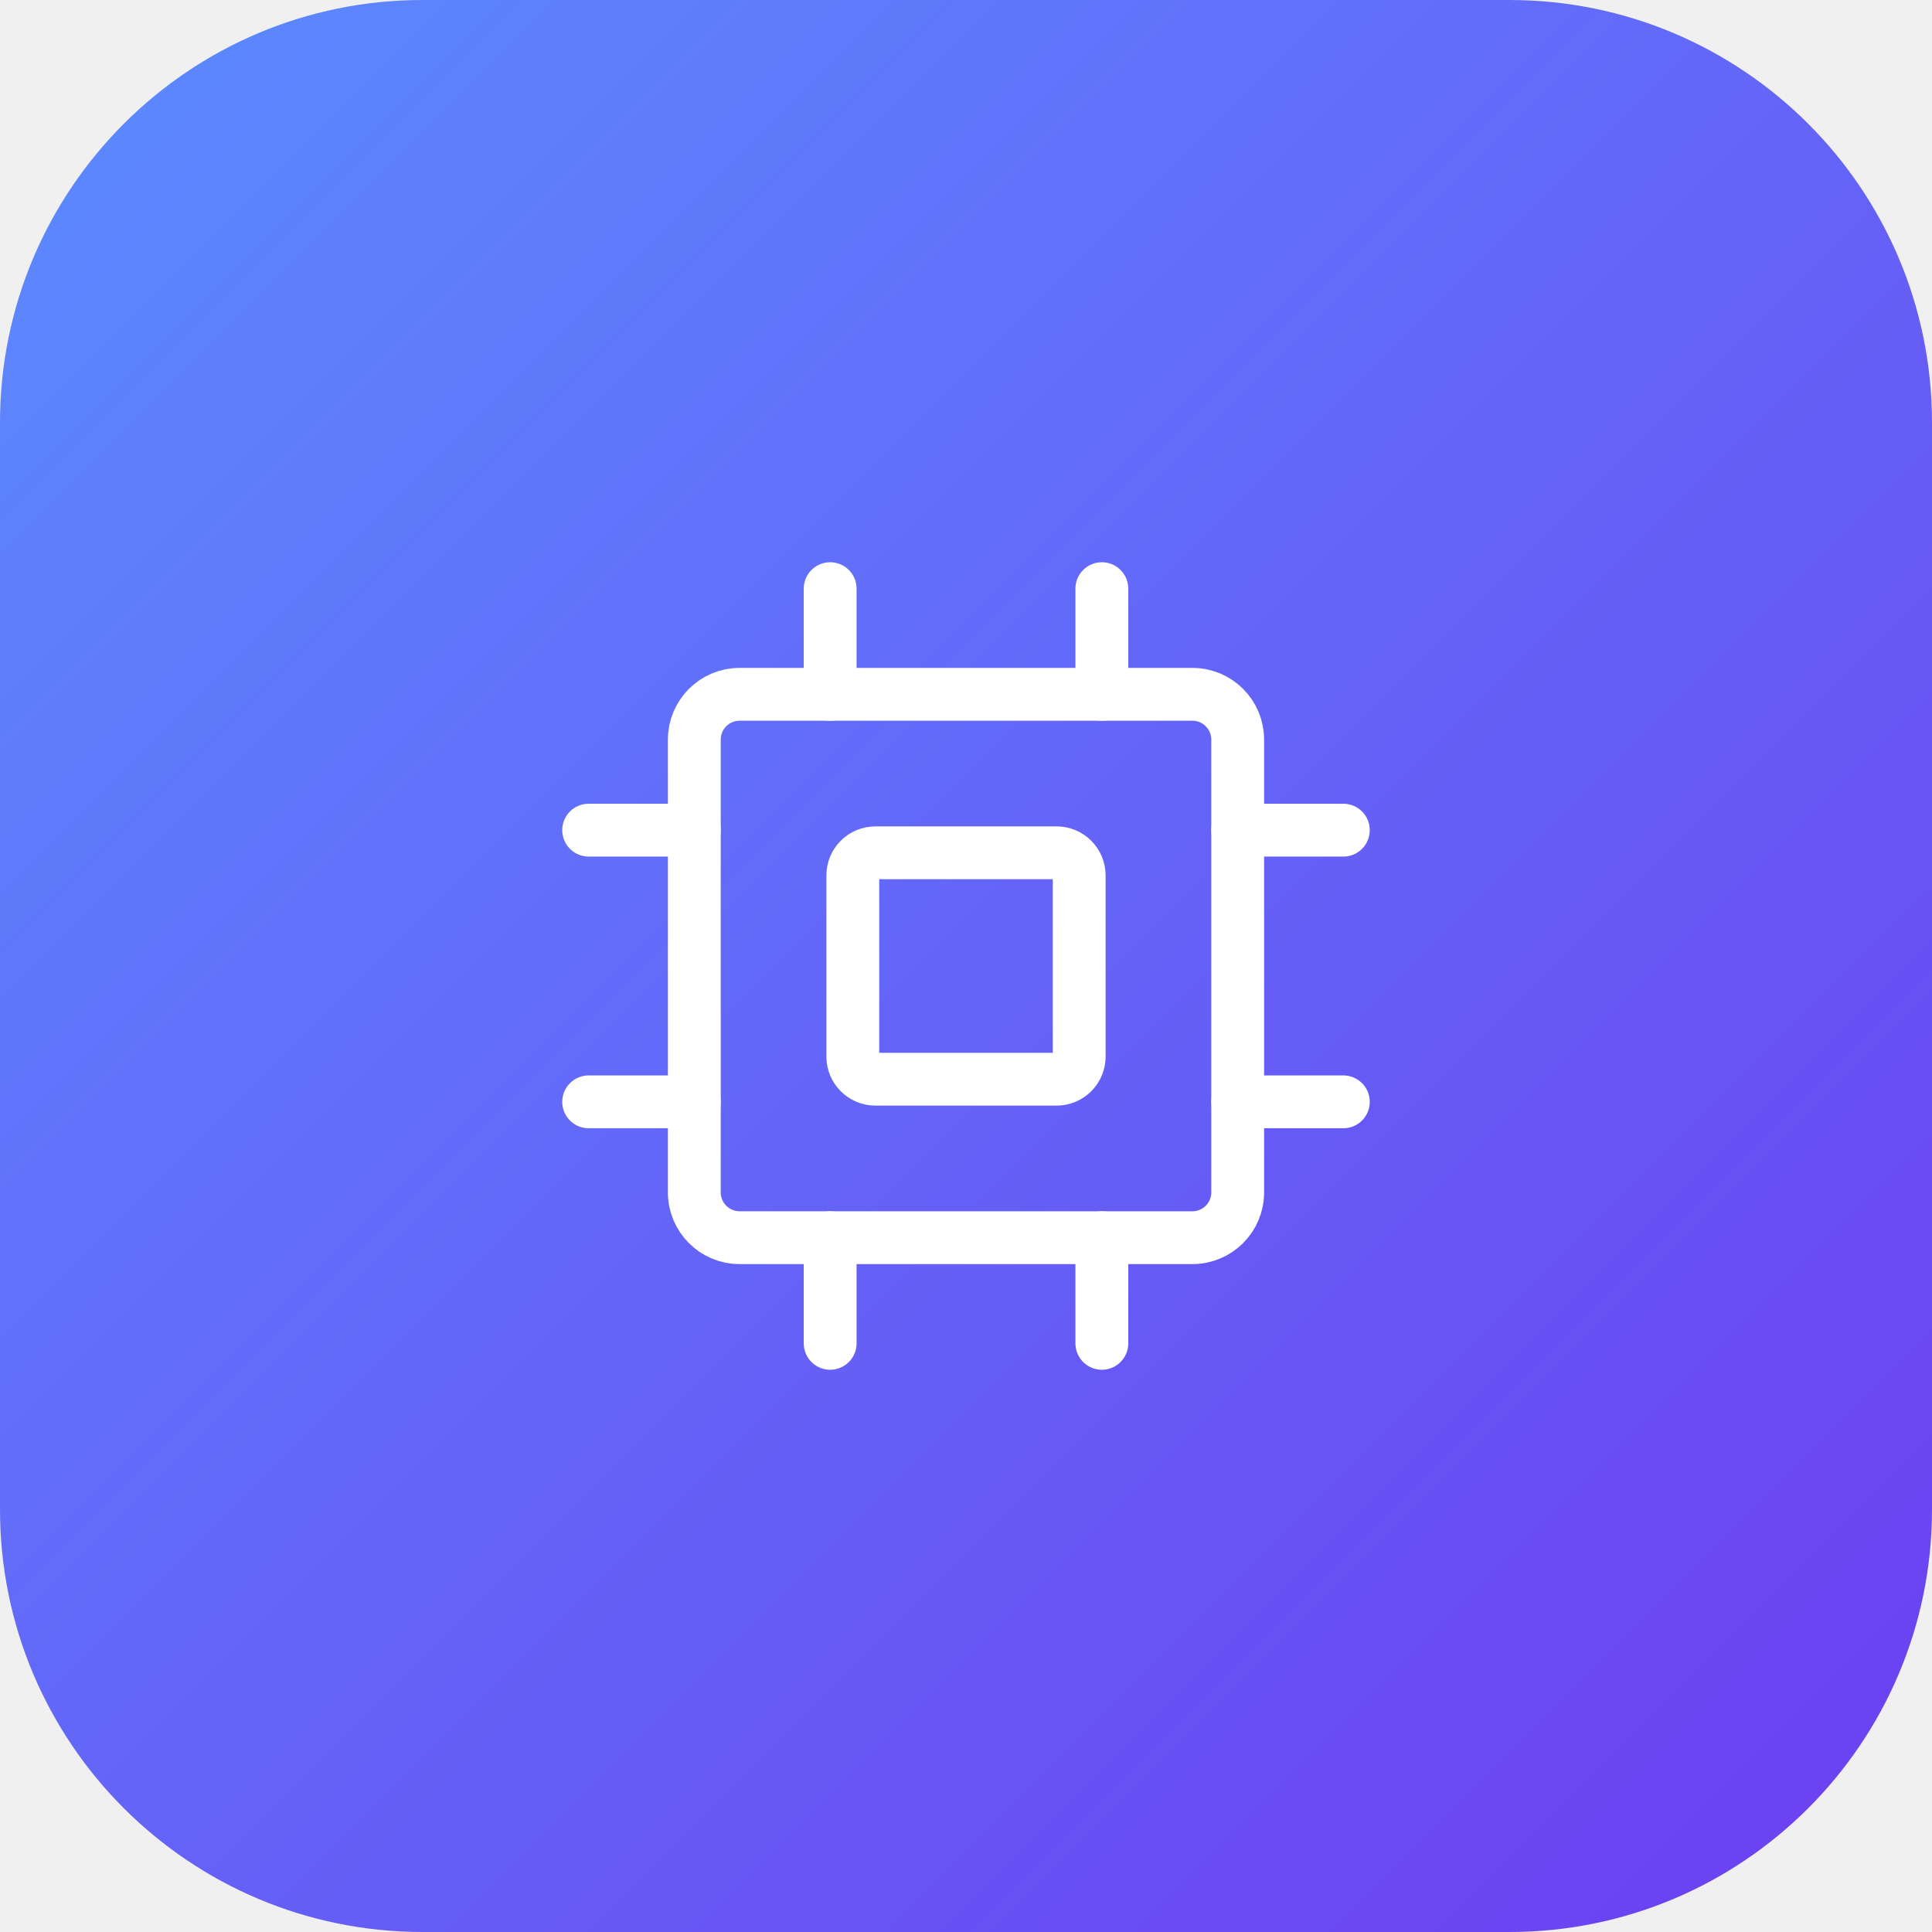
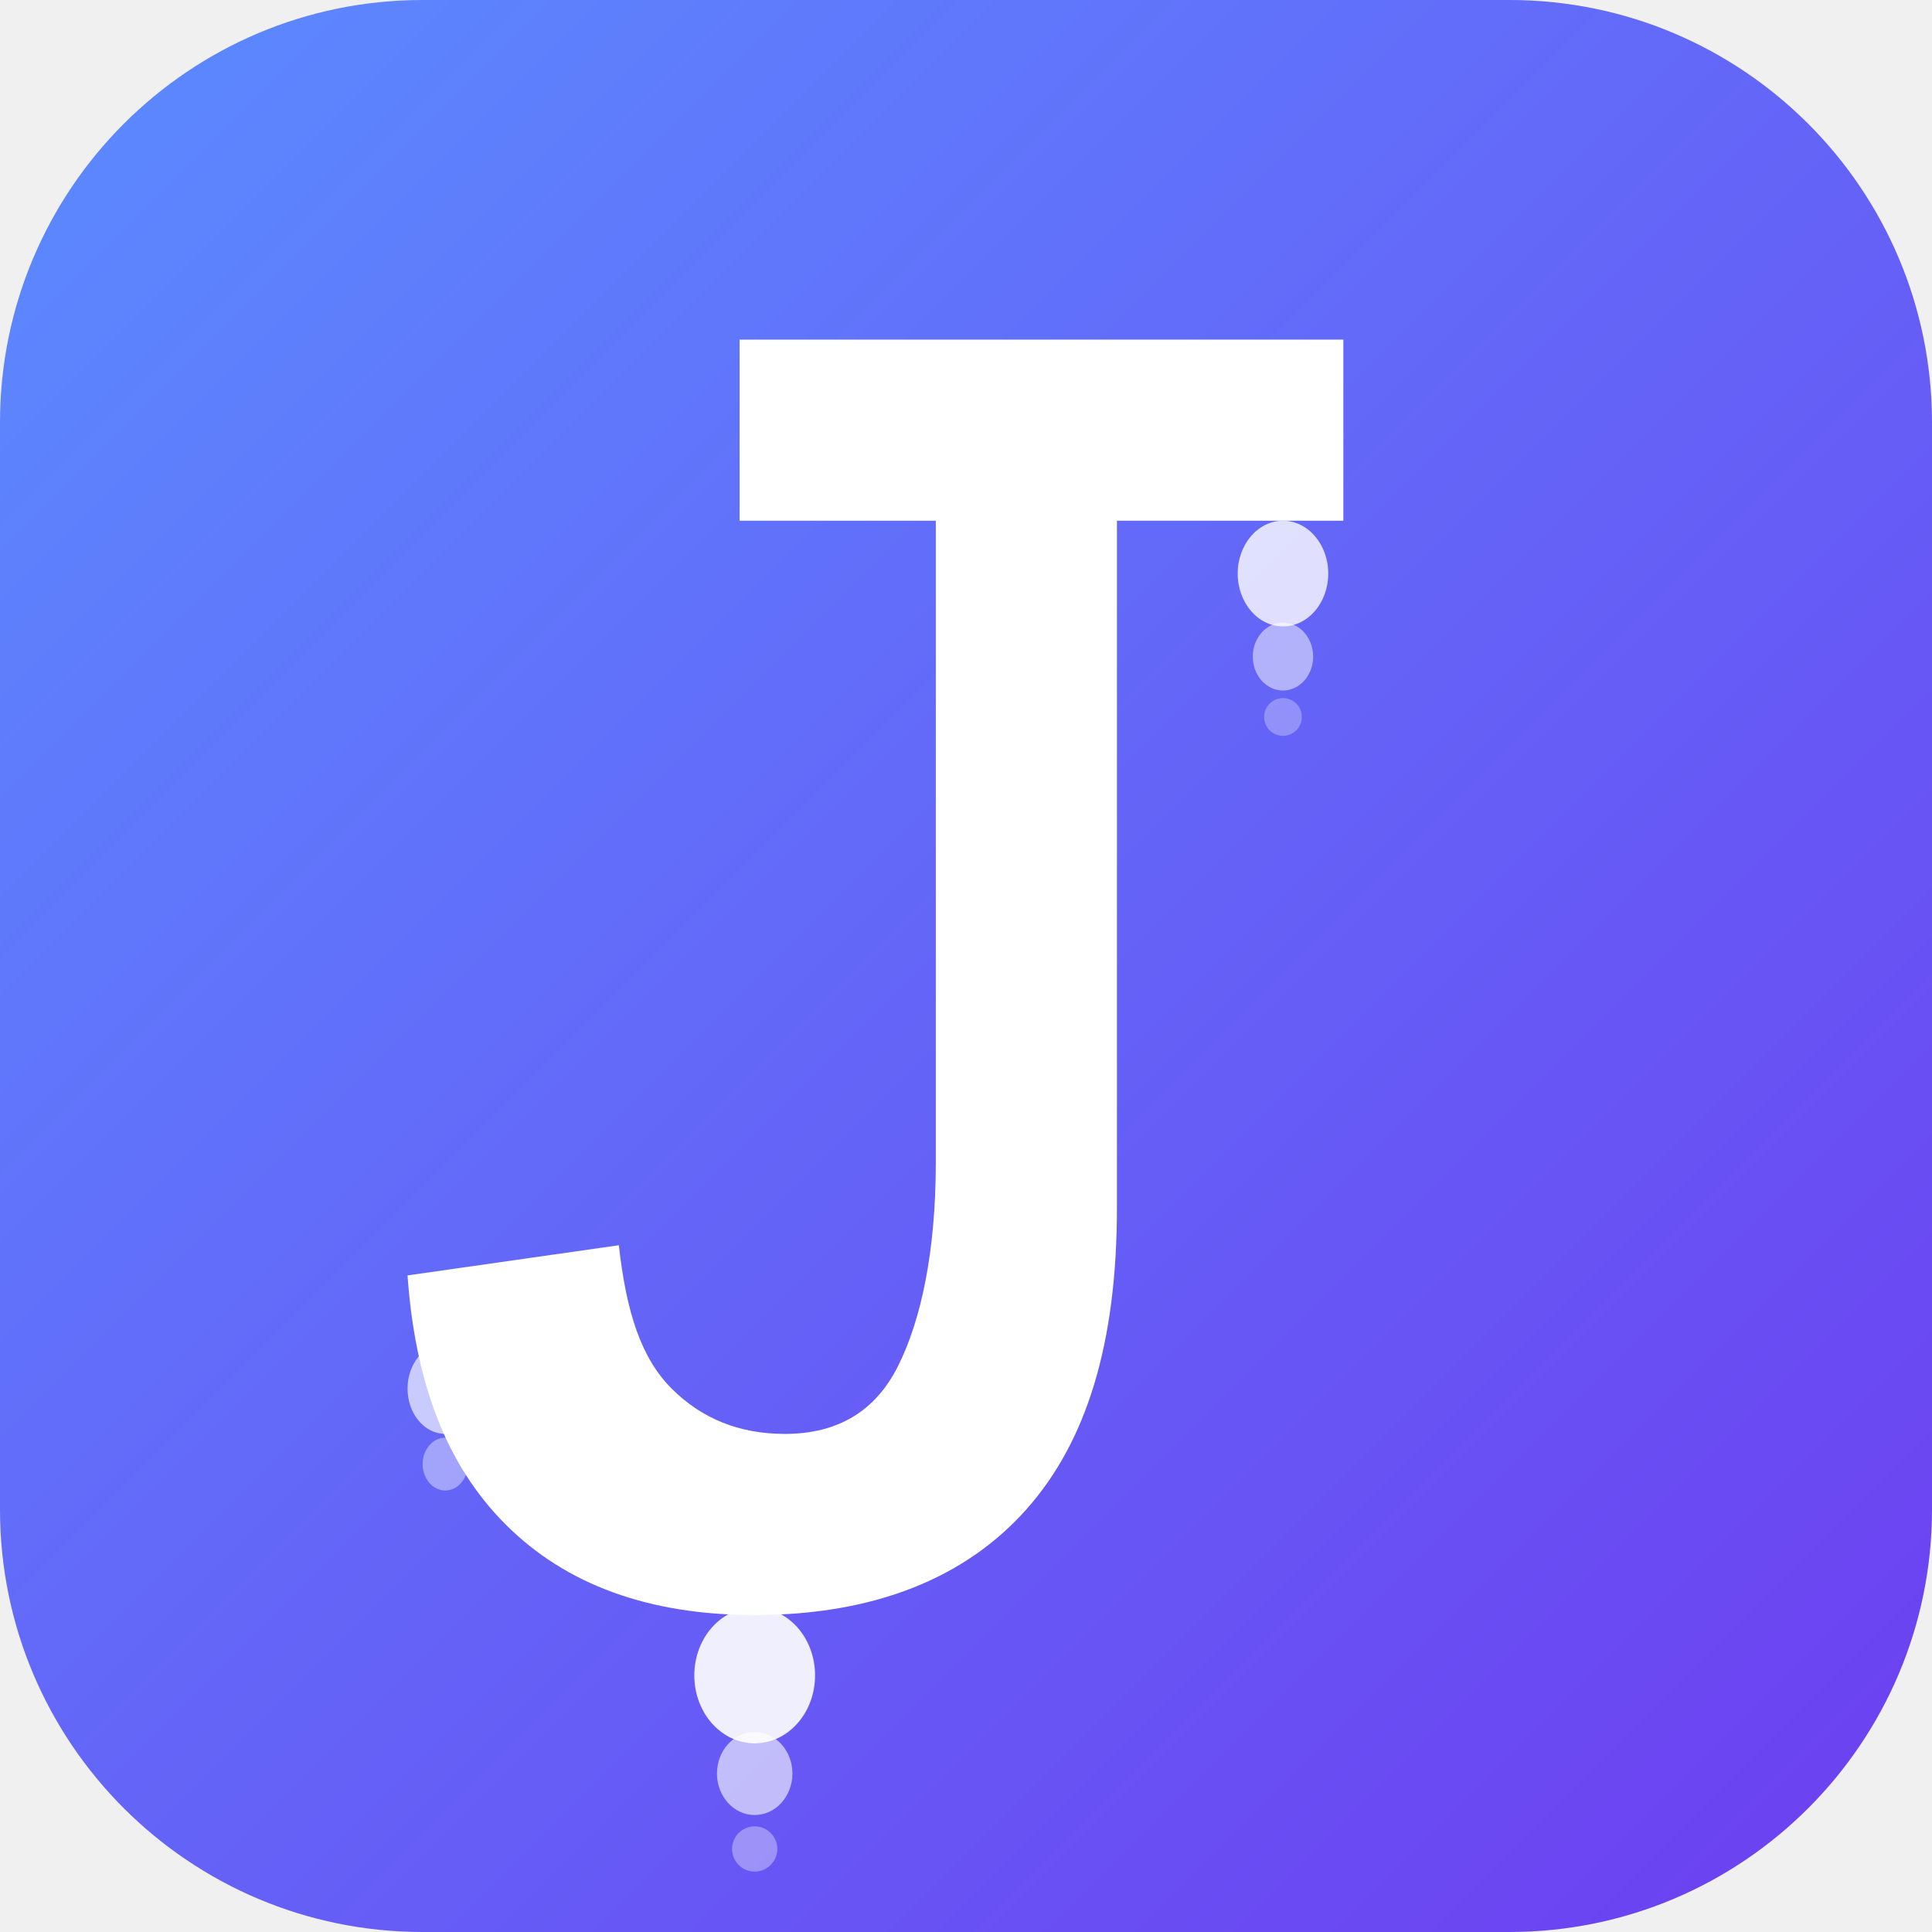
<svg xmlns="http://www.w3.org/2000/svg" viewBox="0 0 512 512">
  <defs>
    <linearGradient id="bg" x1="0" y1="0" x2="1" y2="1">
      <stop offset="0" stop-color="#5b8cff" />
      <stop offset="1" stop-color="#6d3df0" />
    </linearGradient>
  </defs>
  <rect width="512" height="512" rx="112" fill="url(#bg)" />
-   <g fill="none" stroke="#fff" stroke-width="14" stroke-linecap="round" stroke-linejoin="round" transform="translate(256,256)">
-     <rect x="-72" y="-72" width="144" height="144" rx="12" />
-     <rect x="-30" y="-30" width="60" height="60" rx="6" />
-     <line x1="-36" y1="-72" x2="-36" y2="-100" />
-     <line x1="36" y1="-72" x2="36" y2="-100" />
-     <line x1="-36" y1="72" x2="-36" y2="100" />
-     <line x1="36" y1="72" x2="36" y2="100" />
-     <line x1="-72" y1="-36" x2="-100" y2="-36" />
-     <line x1="-72" y1="36" x2="-100" y2="36" />
-     <line x1="72" y1="-36" x2="100" y2="-36" />
-     <line x1="72" y1="36" x2="100" y2="36" />
-   </g>
+   <path d="     M 196 90 L 356 90 L 356 138 L 296 138 L 296 320     C 296 356 288 382 272 400     C 256 418 232 428 200 428     C 172 428 150 420 134 404     C 118 388 110 366 108 338     L 164 330     C 166 348 170 360 178 368     C 186 376 196 380 208 380     C 222 380 232 374 238 362     C 244 350 248 332 248 308     L 248 138 L 196 138 Z   " fill="#fff" />
+   <ellipse cx="200" cy="444" rx="16" ry="18" fill="#fff" opacity="0.9" />
+   <ellipse cx="200" cy="470" rx="10" ry="11" fill="#fff" opacity="0.6" />
+   <ellipse cx="200" cy="490" rx="6" ry="6" fill="#fff" opacity="0.35" />
+   <ellipse cx="340" cy="152" rx="12" ry="14" fill="#fff" opacity="0.8" />
+   <ellipse cx="340" cy="174" rx="8" ry="9" fill="#fff" opacity="0.5" />
+   <ellipse cx="340" cy="190" rx="5" ry="5" fill="#fff" opacity="0.3" />
+   <ellipse cx="118" cy="368" rx="10" ry="12" fill="#fff" opacity="0.65" />
+   <ellipse cx="118" cy="388" rx="6" ry="7" fill="#fff" opacity="0.4" />
</svg>
